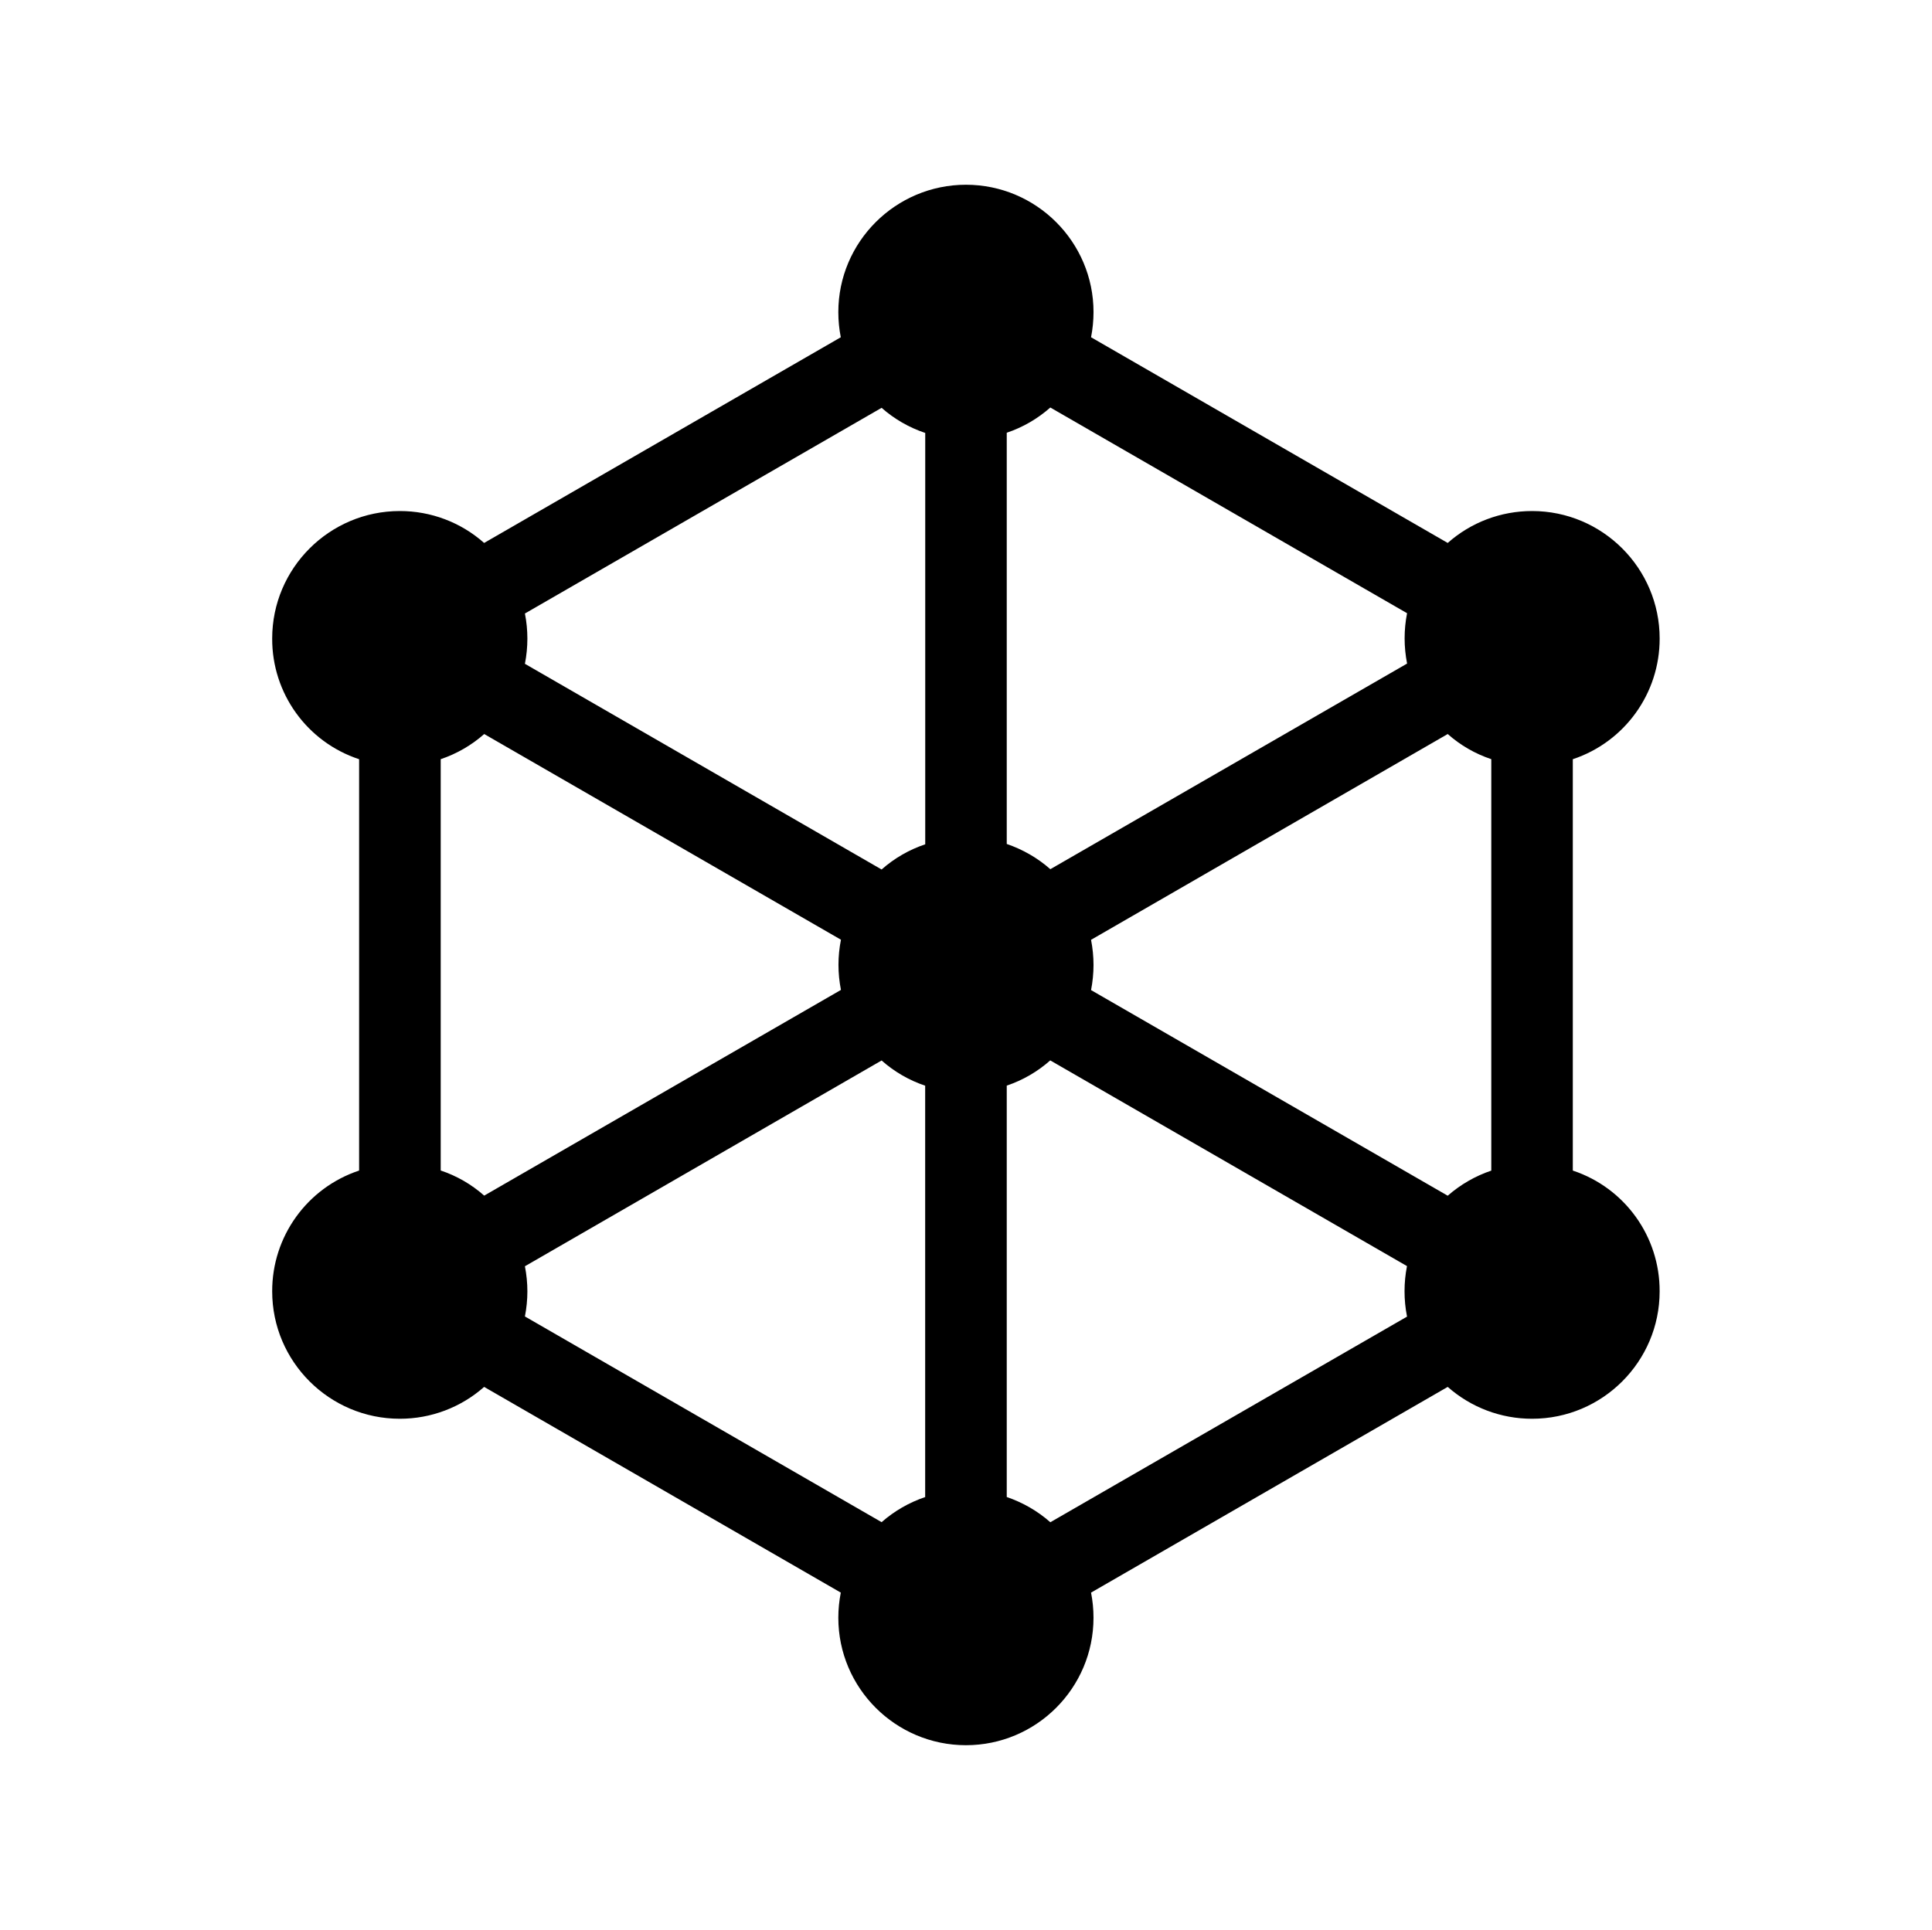
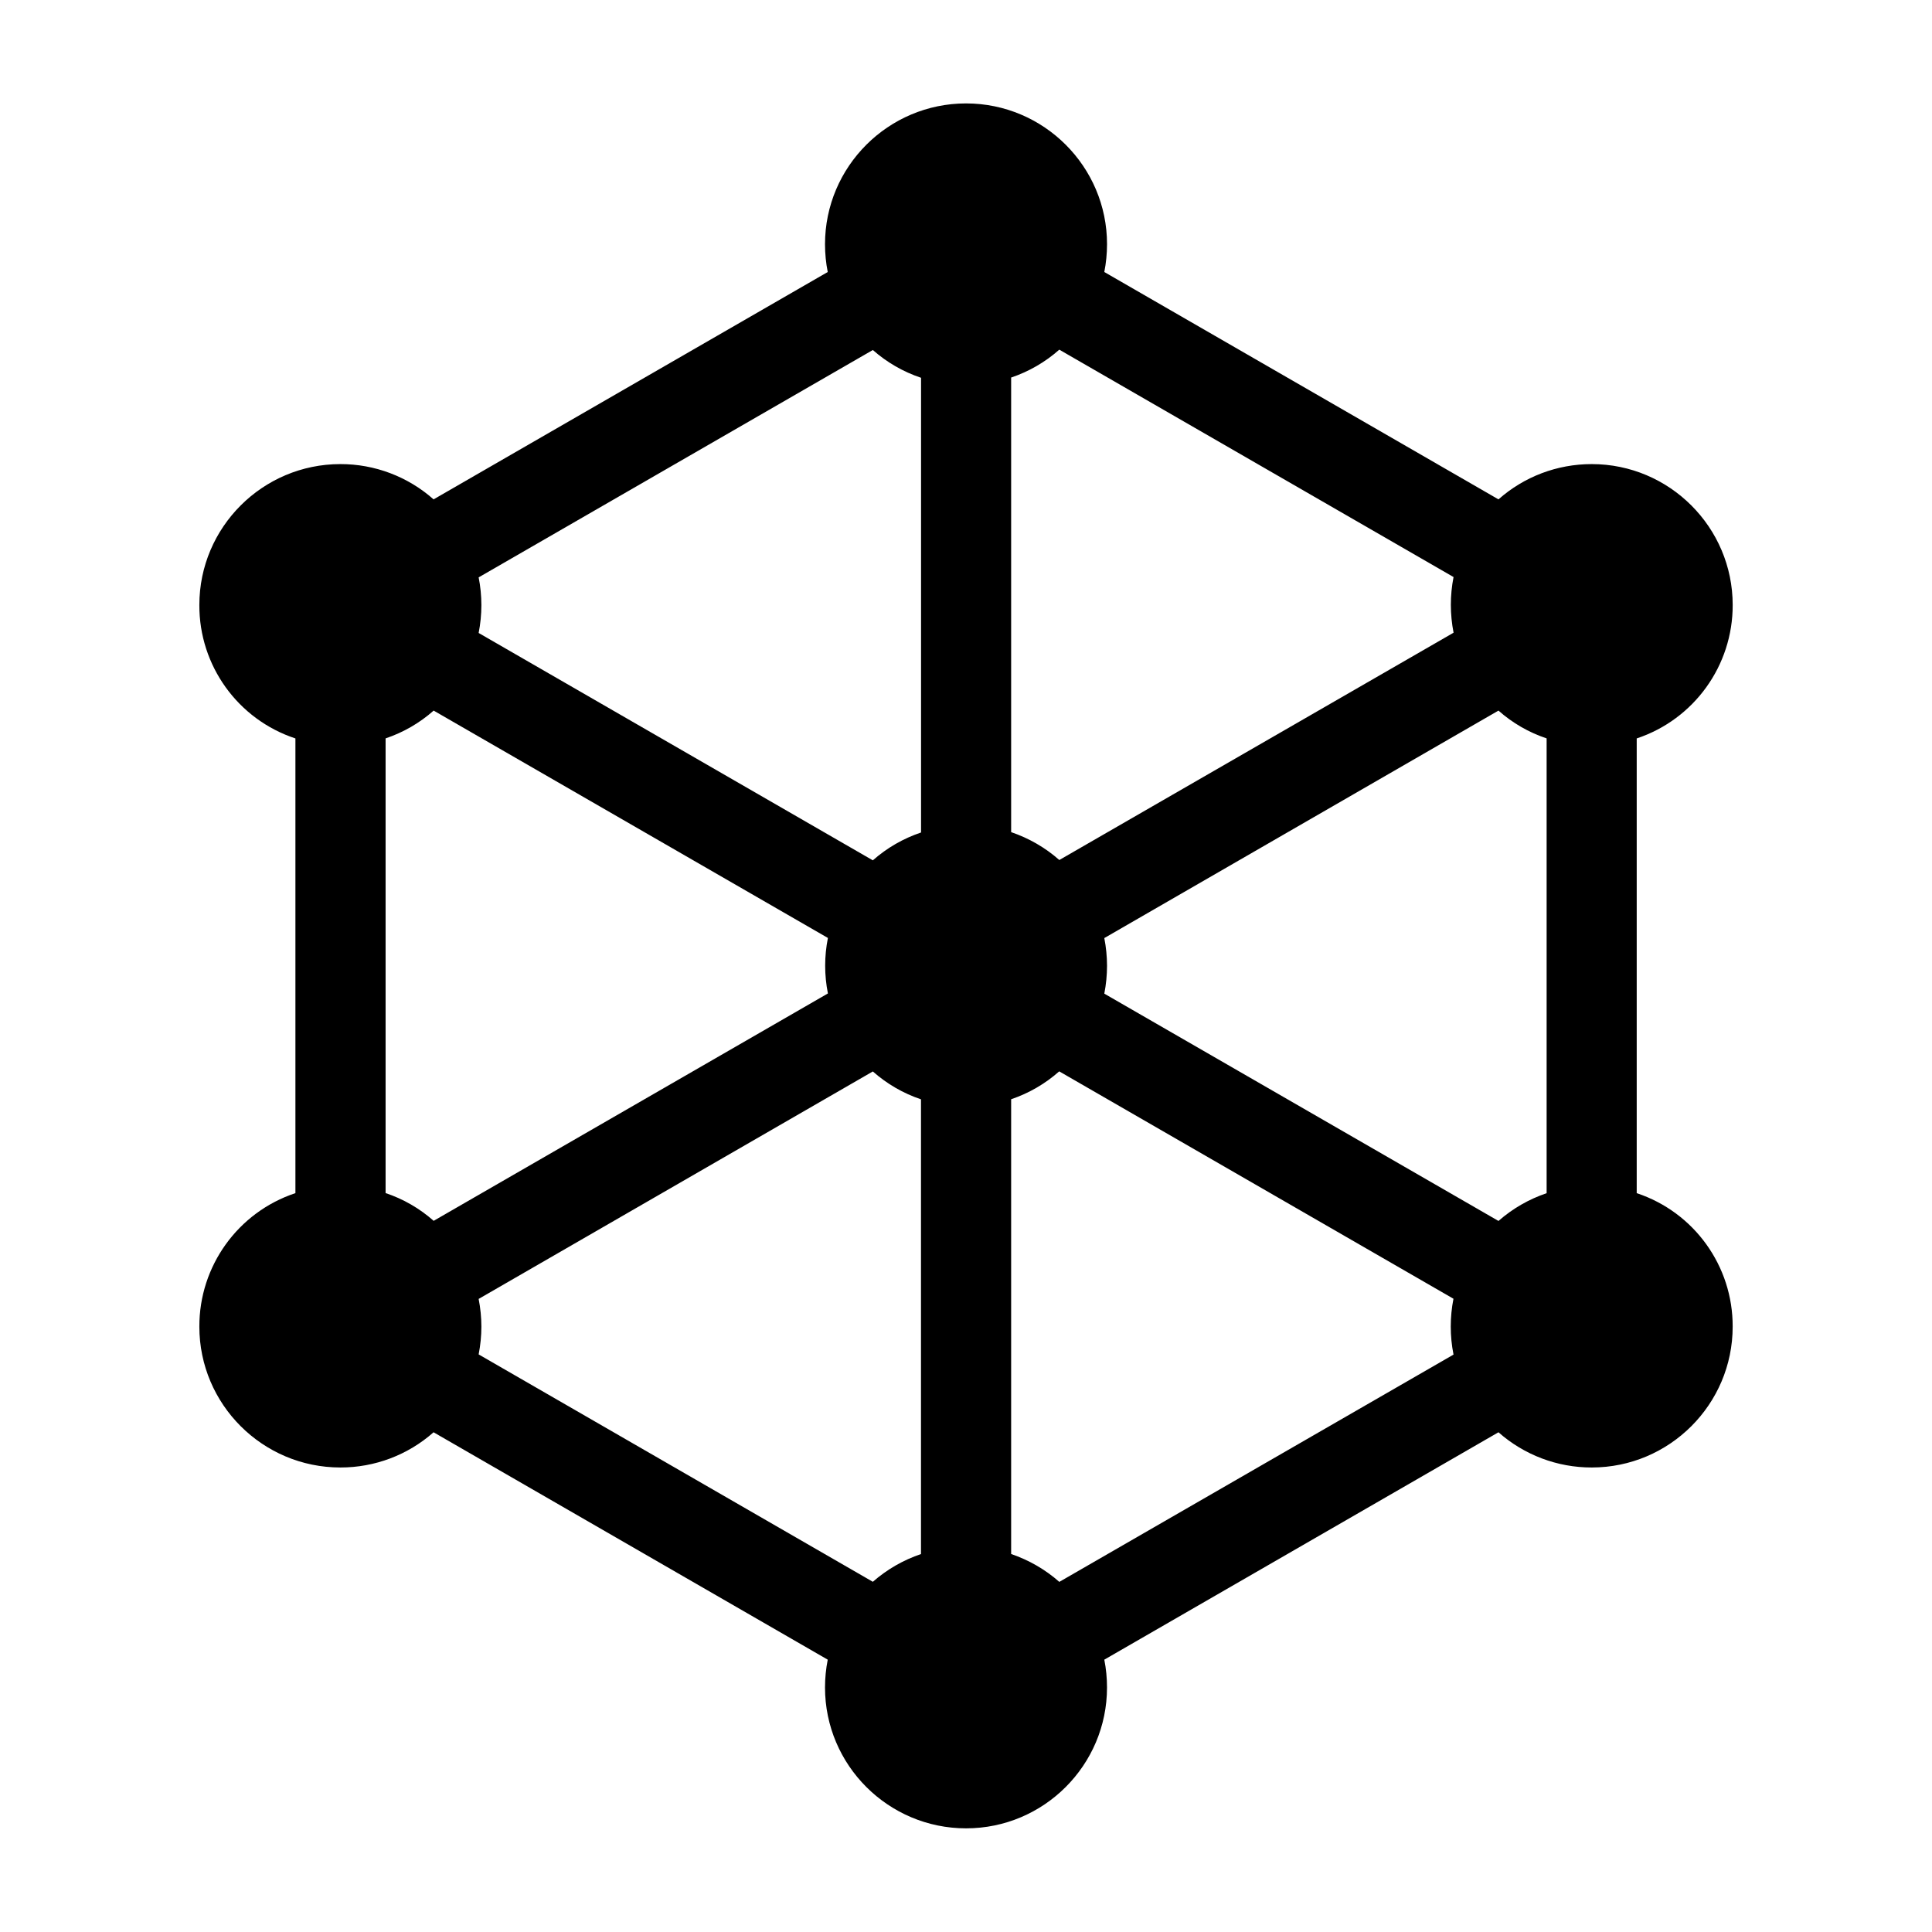
- <svg xmlns="http://www.w3.org/2000/svg" viewBox="0 0 97.86 97.76">
+ <svg xmlns="http://www.w3.org/2000/svg" viewBox="4.65 4.62 88.55 88.55">
  <path fill="currentColor" d="M79.666 59.305v-20.84a6.43 6.43 0 0 0 4.399-6.117c0-3.558-2.899-6.457-6.461-6.457-1.59 0-3.102.578-4.274 1.617L55.264 17.087q.124-.628.125-1.274c0-3.558-2.899-6.453-6.461-6.453s-6.465 2.895-6.465 6.453q.001.655.125 1.274L24.522 27.508a6.42 6.42 0 0 0-4.27-1.617c-3.566 0-6.465 2.899-6.465 6.457a6.41 6.41 0 0 0 4.403 6.117v20.84a6.43 6.43 0 0 0-4.403 6.121c0 3.559 2.899 6.454 6.465 6.454a6.43 6.43 0 0 0 4.27-1.614l18.066 10.422a6.6 6.6 0 0 0-.125 1.274c0 3.562 2.902 6.457 6.465 6.457s6.46-2.895 6.46-6.457q0-.646-.124-1.274L73.33 70.266a6.44 6.44 0 0 0 4.274 1.614c3.562 0 6.46-2.895 6.46-6.454a6.42 6.42 0 0 0-4.398-6.12m-57.343 0V38.463a6.4 6.4 0 0 0 2.203-1.274l18.07 10.421a6.5 6.5 0 0 0 0 2.543l-18.07 10.422a6.35 6.35 0 0 0-2.207-1.274Zm24.542 16.54a6.5 6.5 0 0 0-2.21 1.273L26.588 66.697c.082-.418.125-.848.125-1.27 0-.425-.043-.855-.125-1.273l18.067-10.426a6.4 6.4 0 0 0 2.207 1.278v20.843Zm0-33.07a6.4 6.4 0 0 0-2.21 1.276L26.588 33.631q.124-.627.125-1.278-.001-.649-.125-1.27l18.067-10.421a6.4 6.4 0 0 0 2.21 1.273v20.844Zm4.13-20.852a6.4 6.4 0 0 0 2.206-1.278l18.07 10.422a6.6 6.6 0 0 0-.124 1.273c0 .426.043.856.125 1.278l-18.07 10.418c-.645-.57-1.395-1-2.208-1.278V21.916Zm20.277 44.78-18.07 10.419c-.645-.57-1.395-1-2.208-1.278V55.002a6.4 6.4 0 0 0 2.203-1.278l18.07 10.422a6.6 6.6 0 0 0 0 2.547Zm4.27-7.398a6.5 6.5 0 0 0-2.212 1.274L55.264 50.162a6.7 6.7 0 0 0 .125-1.274 6.7 6.7 0 0 0-.125-1.273L73.33 37.189a6.35 6.35 0 0 0 2.207 1.274v20.843z" />
</svg>
